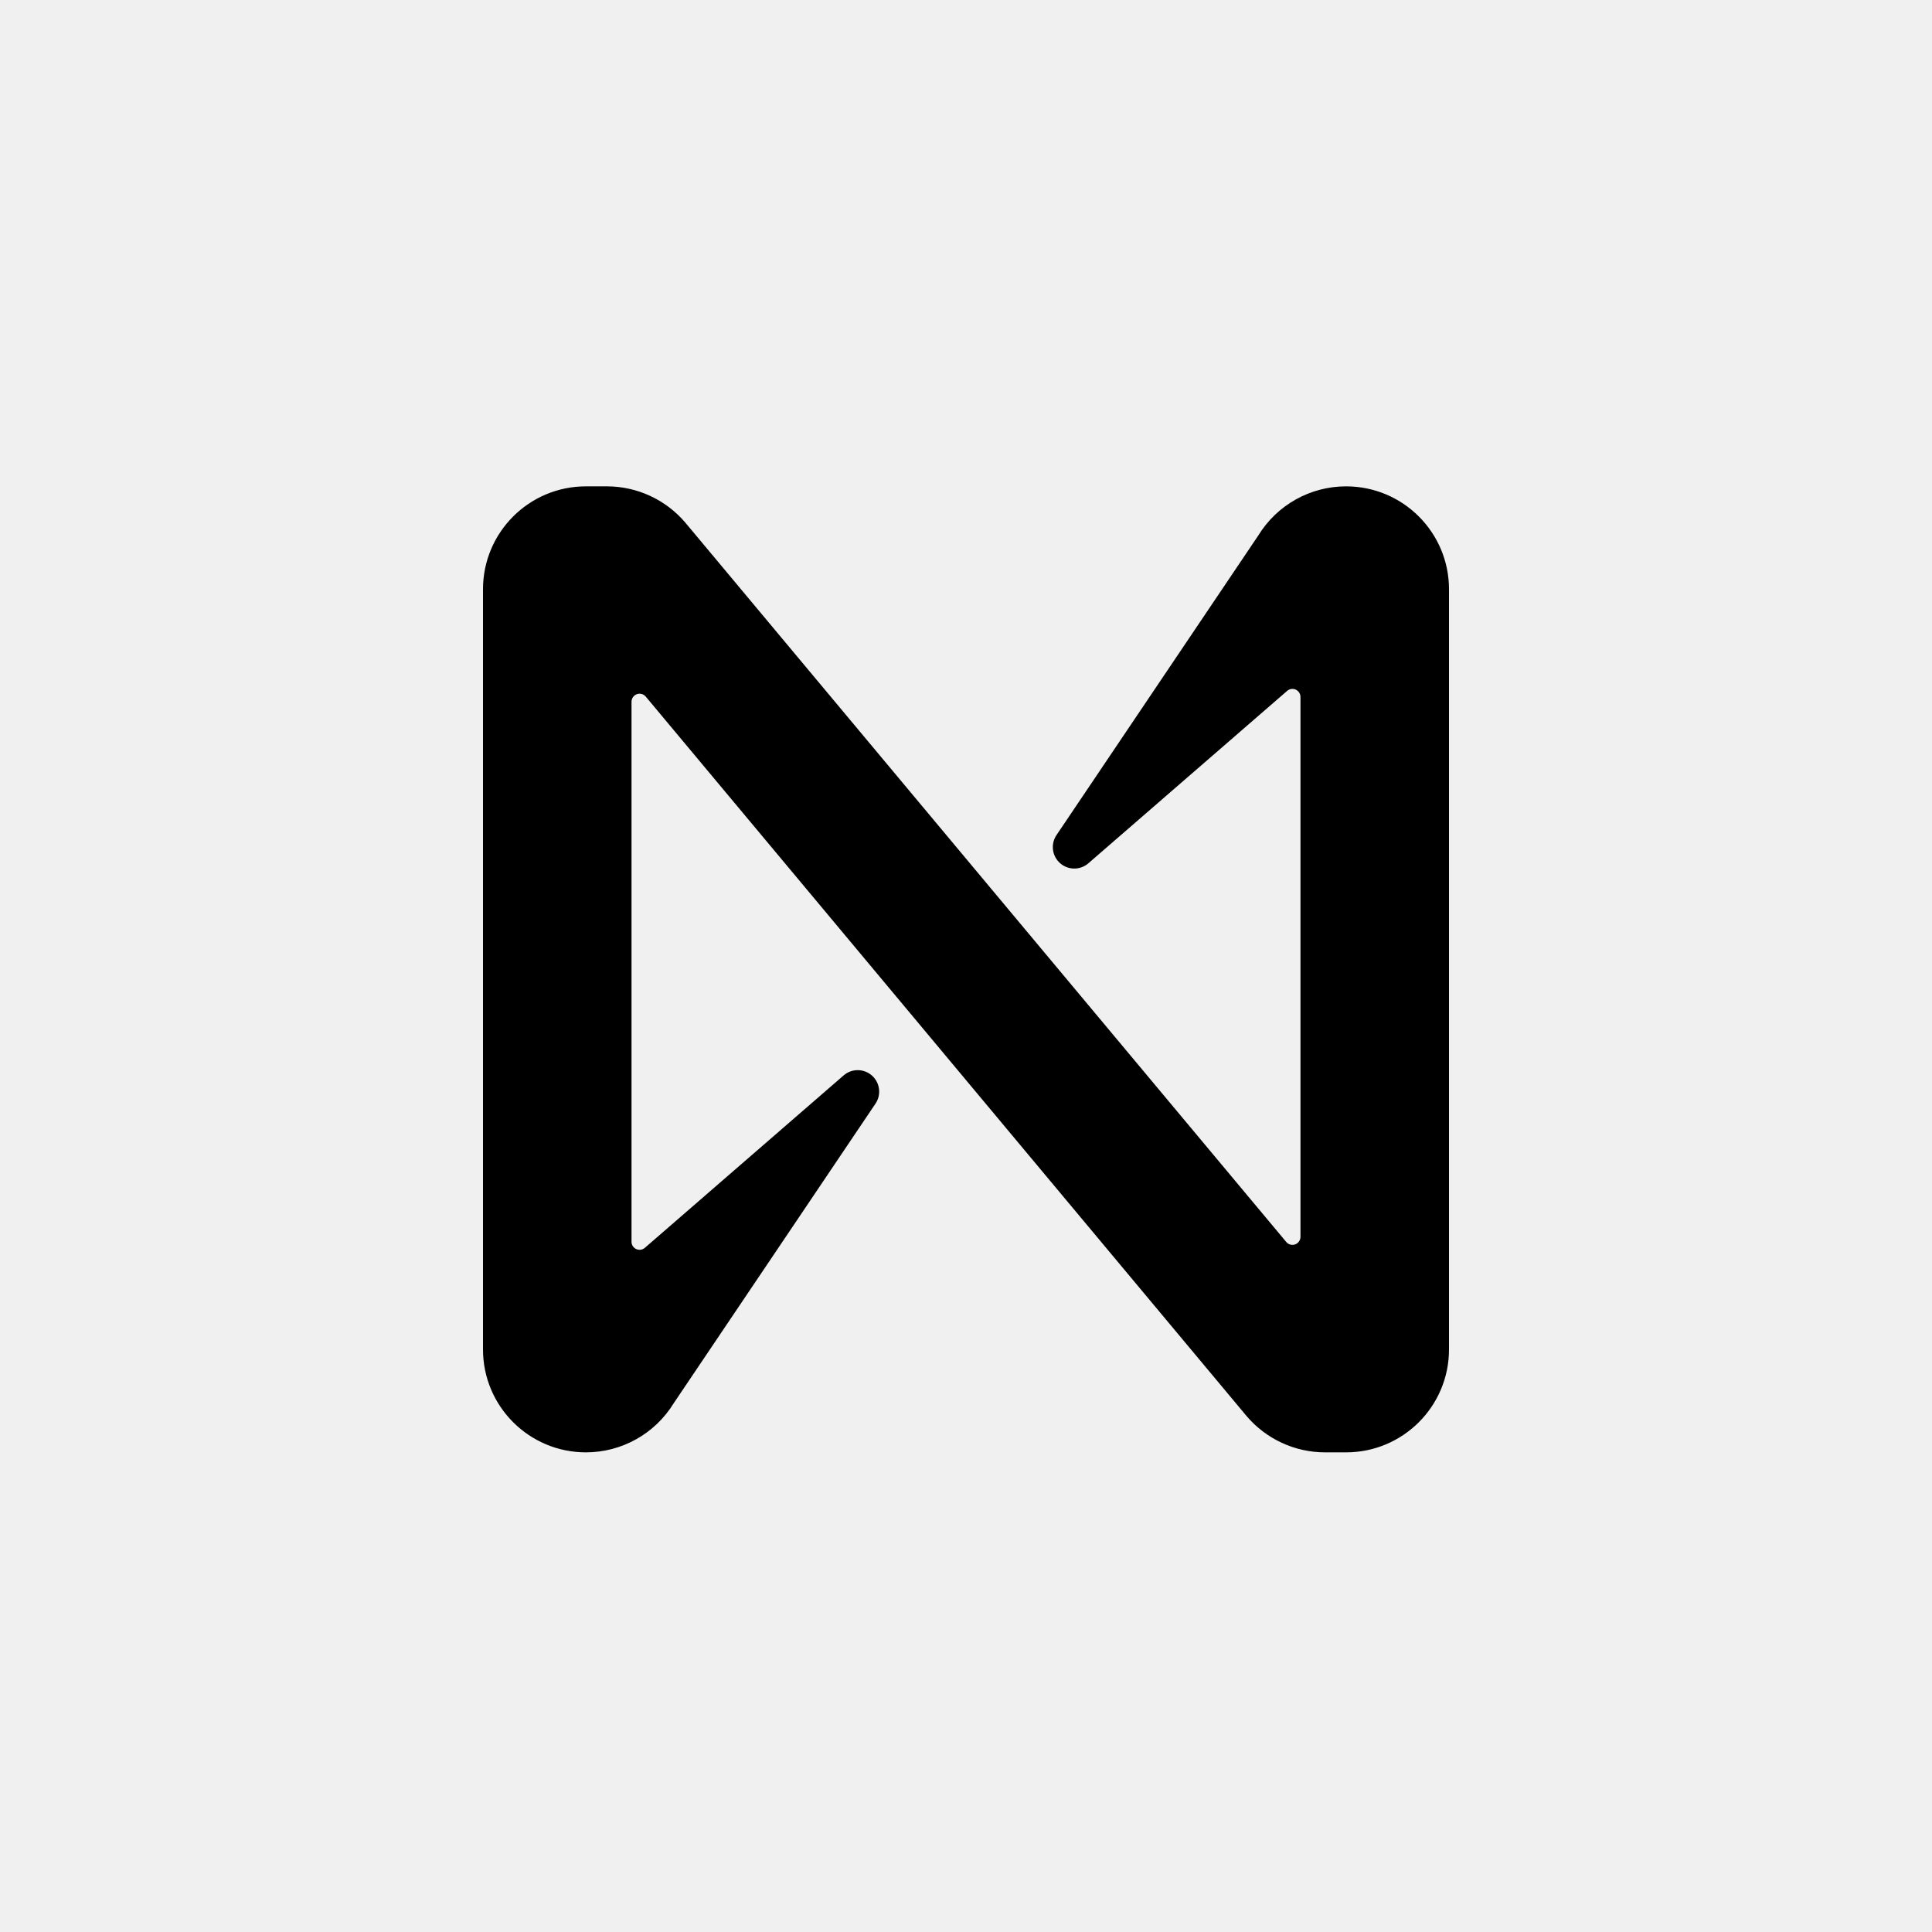
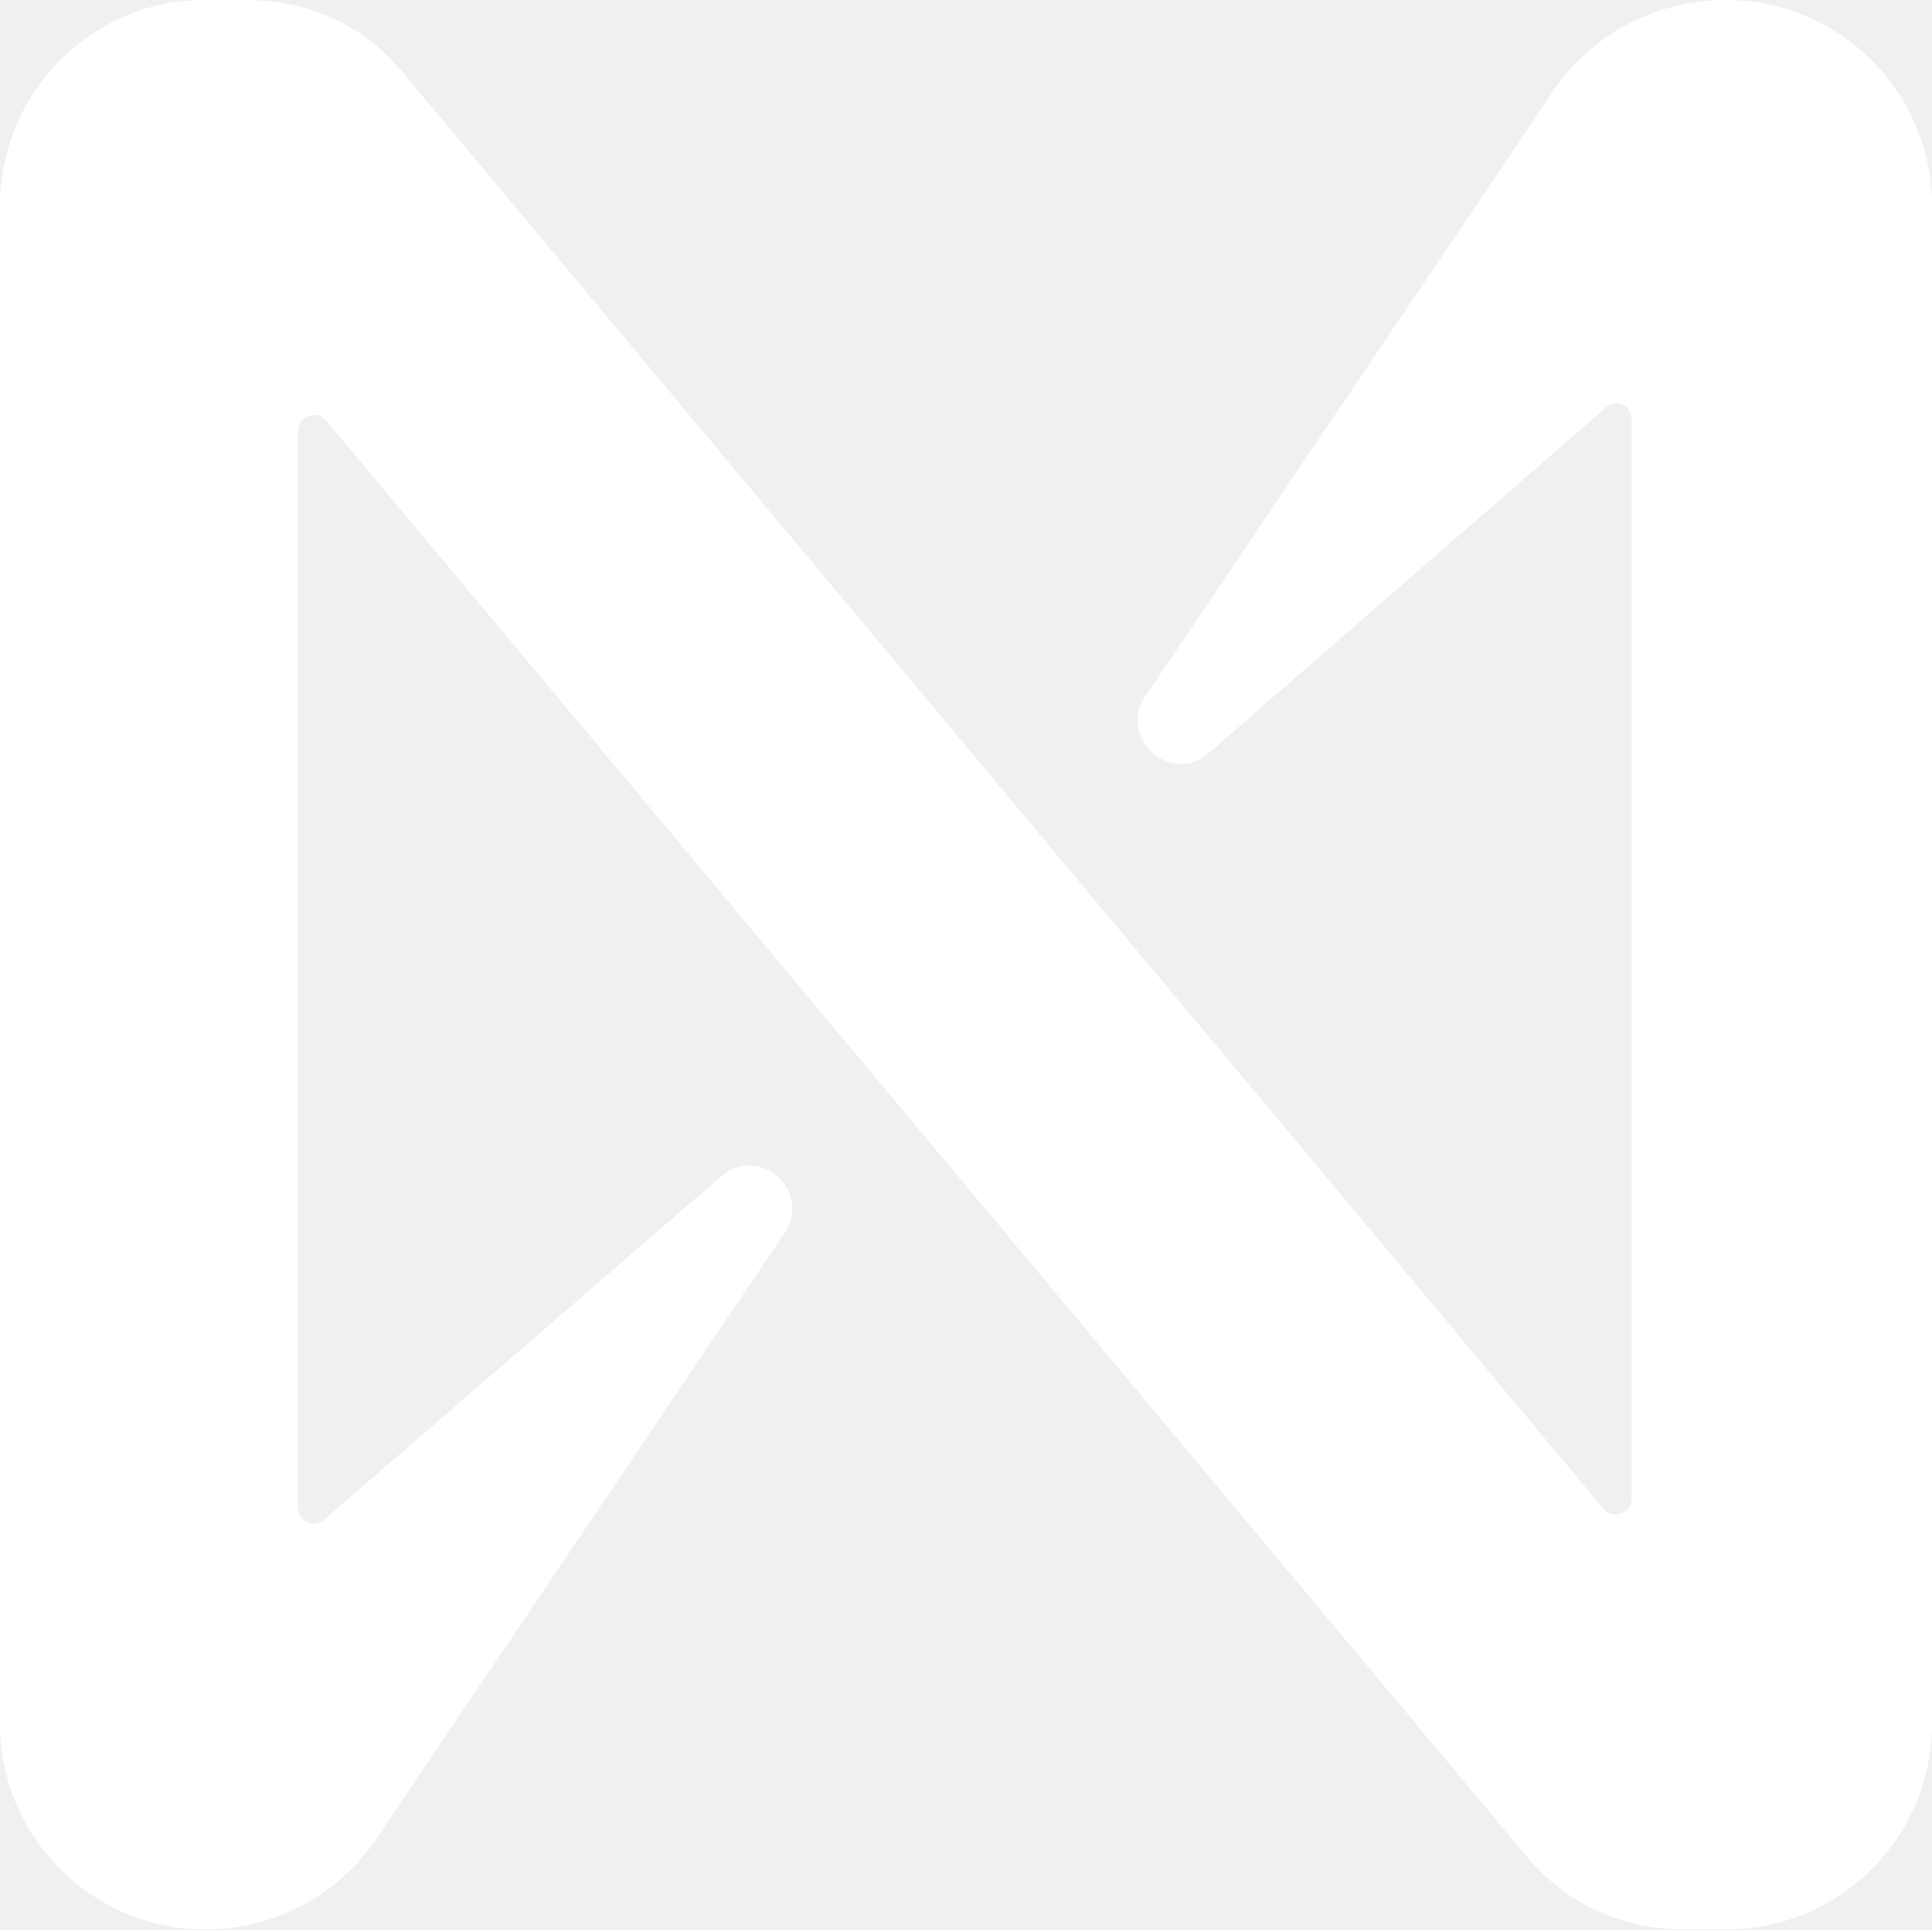
- <svg xmlns="http://www.w3.org/2000/svg" viewBox="0 0 288 288">
-   <g id="Layer_1" data-name="Layer 1">
-     <path d="M187.58,79.81l-30.1,44.69a3.2,3.2,0,0,0,4.75,4.2L191.86,103a1.2,1.2,0,0,1,2,.91v80.46a1.2,1.2,0,0,1-2.12.77L102.18,77.93A15.35,15.35,0,0,0,90.47,72.5H87.34A15.34,15.34,0,0,0,72,87.84V201.16A15.34,15.34,0,0,0,87.34,216.5h0a15.35,15.35,0,0,0,13.08-7.31l30.1-44.69a3.2,3.2,0,0,0-4.75-4.2L96.14,186a1.2,1.2,0,0,1-2-.91V104.61a1.2,1.2,0,0,1,2.12-.77l89.55,107.23a15.35,15.35,0,0,0,11.71,5.43h3.13A15.34,15.34,0,0,0,216,201.16V87.84A15.34,15.34,0,0,0,200.66,72.5h0A15.35,15.35,0,0,0,187.58,79.81Z" />
-   </g>
+ <svg xmlns="http://www.w3.org/2000/svg" version="1.1" id="Layer_1" x="0px" y="0px" viewBox="0 0 90.1 90" style="enable-background:new 0 0 90.1 90;" xml:space="preserve">
+   <path fill="#ffffff" d="M72.2,4.6L53.4,32.5c-1.3,1.9,1.2,4.2,3,2.6L74.9,19c0.5-0.4,1.2-0.1,1.2,0.6v50.3c0,0.7-0.9,1-1.3,0.5l-56-67  C17,1.2,14.4,0,11.5,0h-2C4.3,0,0,4.3,0,9.6v70.8C0,85.7,4.3,90,9.6,90c3.3,0,6.4-1.7,8.2-4.6l18.8-27.9c1.3-1.9-1.2-4.2-3-2.6  l-18.5,16c-0.5,0.4-1.2,0.1-1.2-0.6V20.1c0-0.7,0.9-1,1.3-0.5l56,67c1.8,2.2,4.5,3.4,7.3,3.4h2c5.3,0,9.6-4.3,9.6-9.6V9.6  c0-5.3-4.3-9.6-9.6-9.6C77.1,0,74,1.7,72.2,4.6z" />
</svg>
